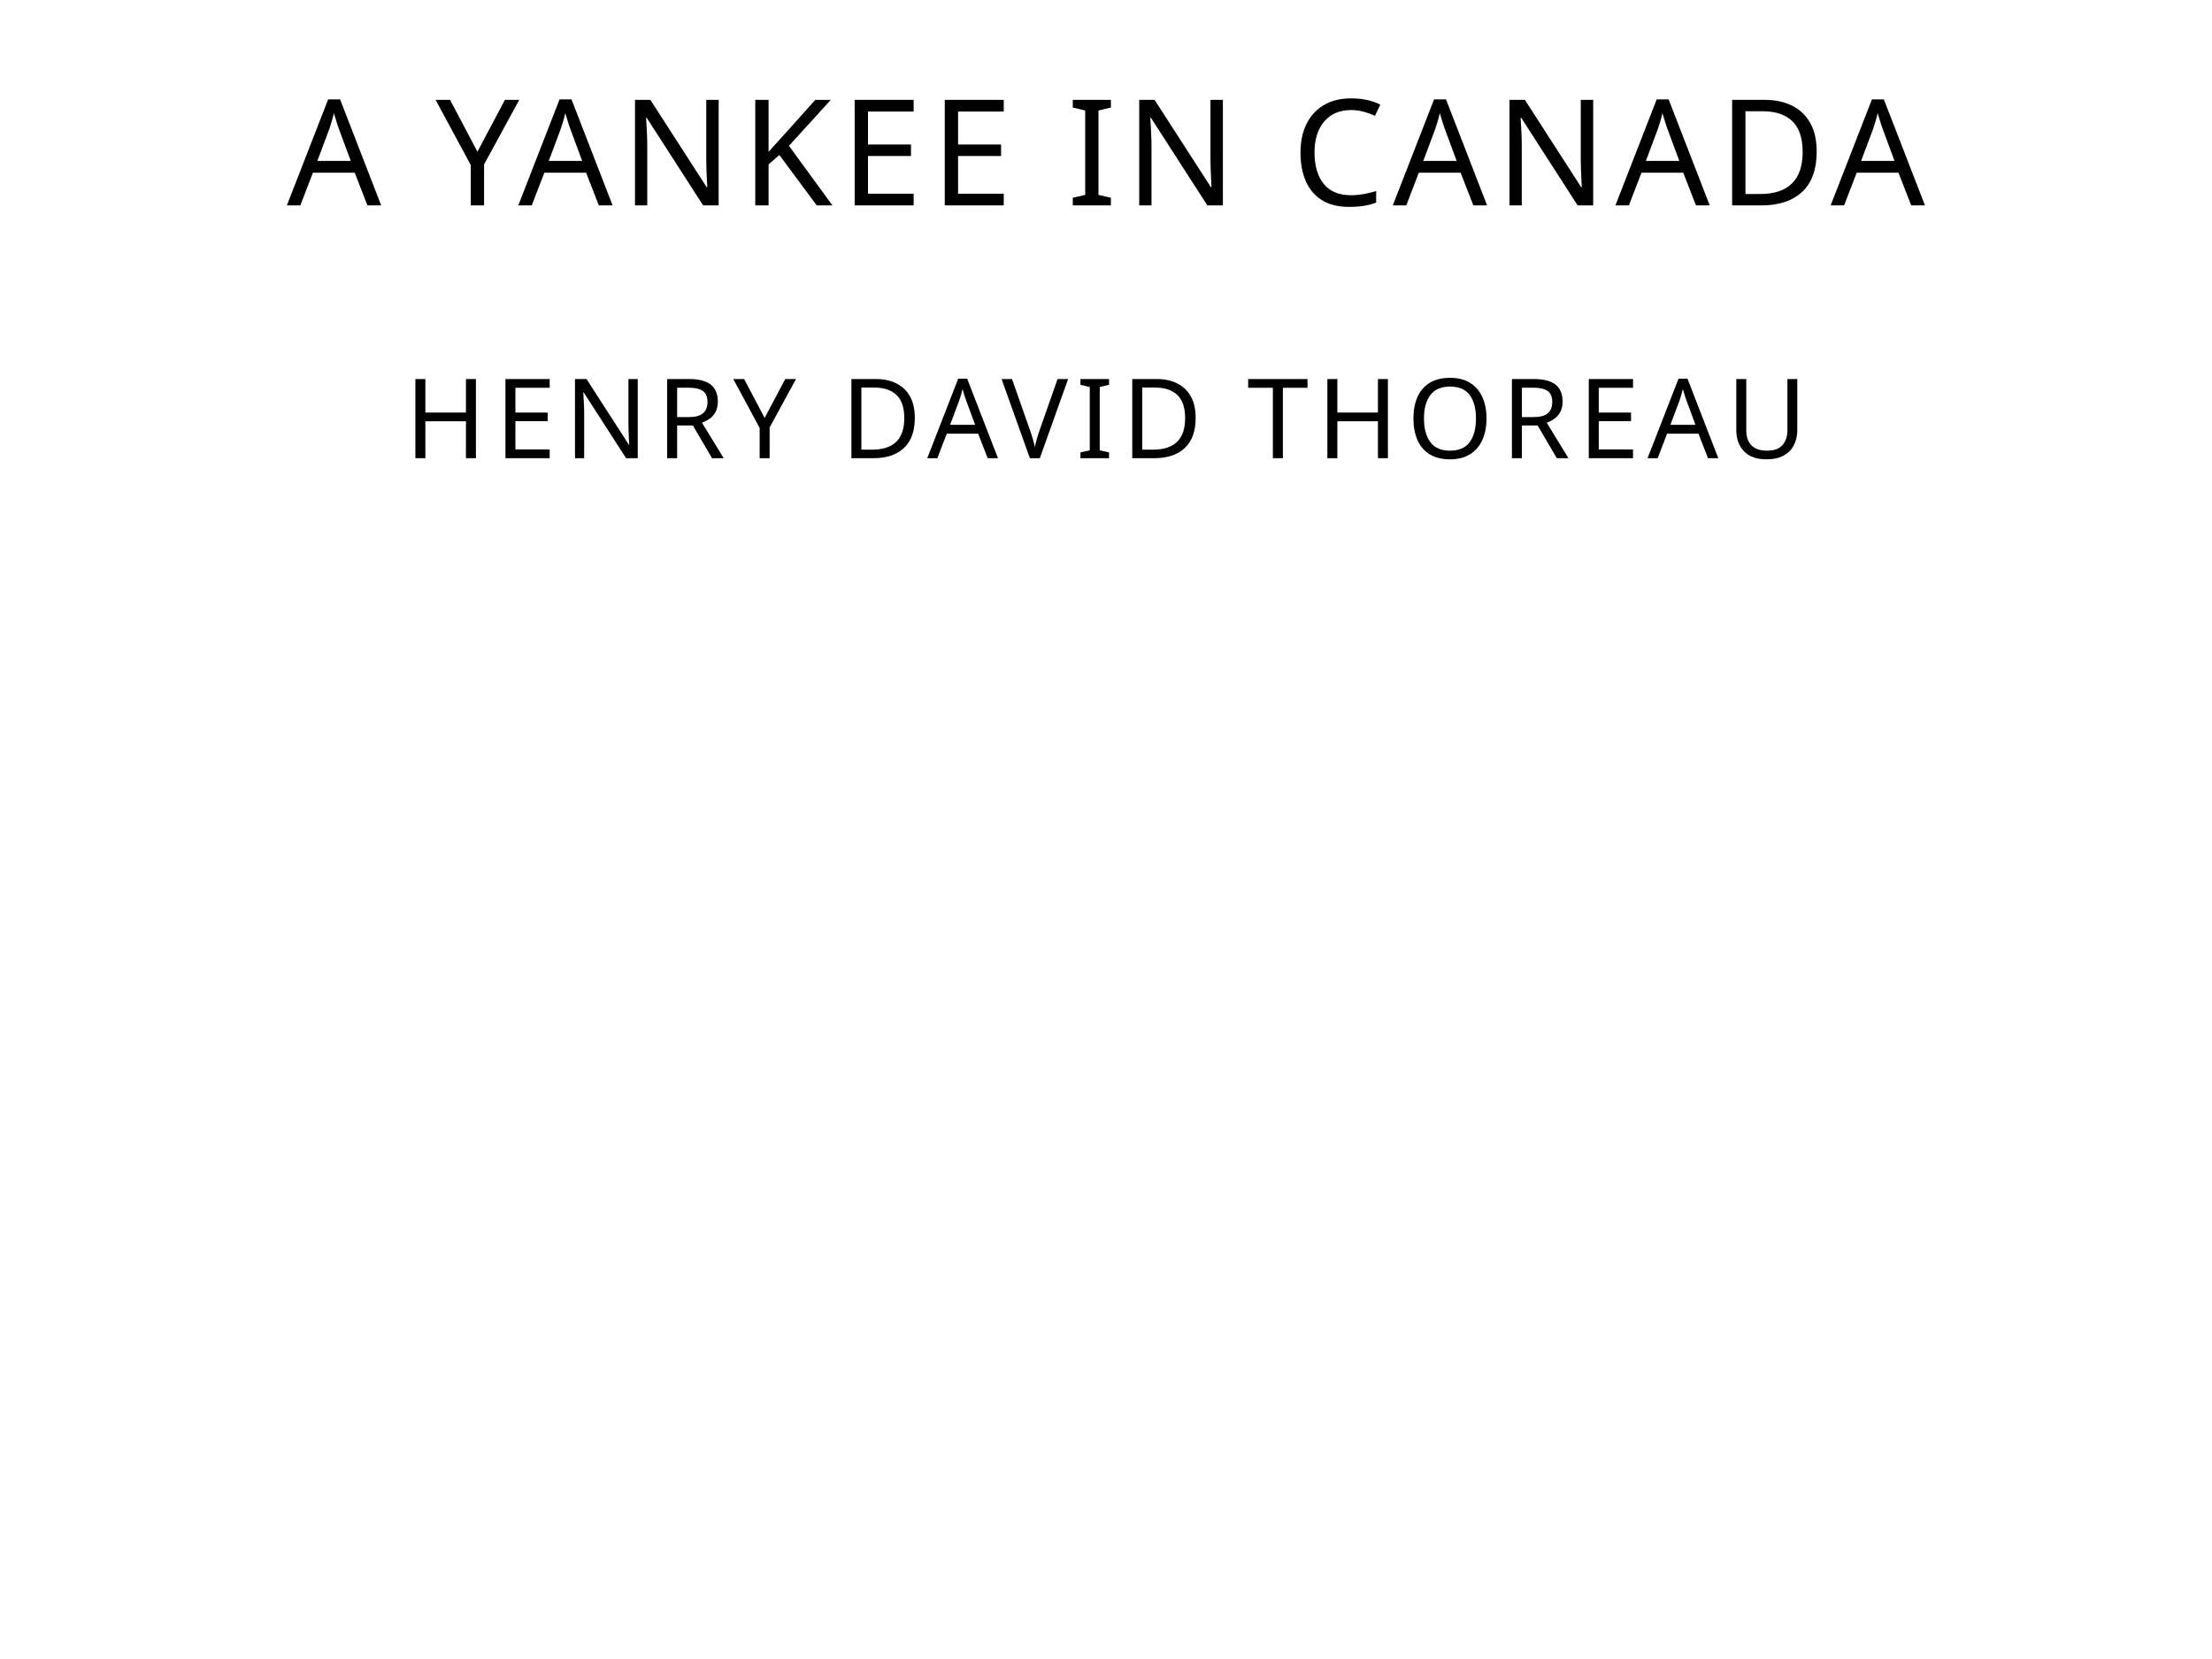
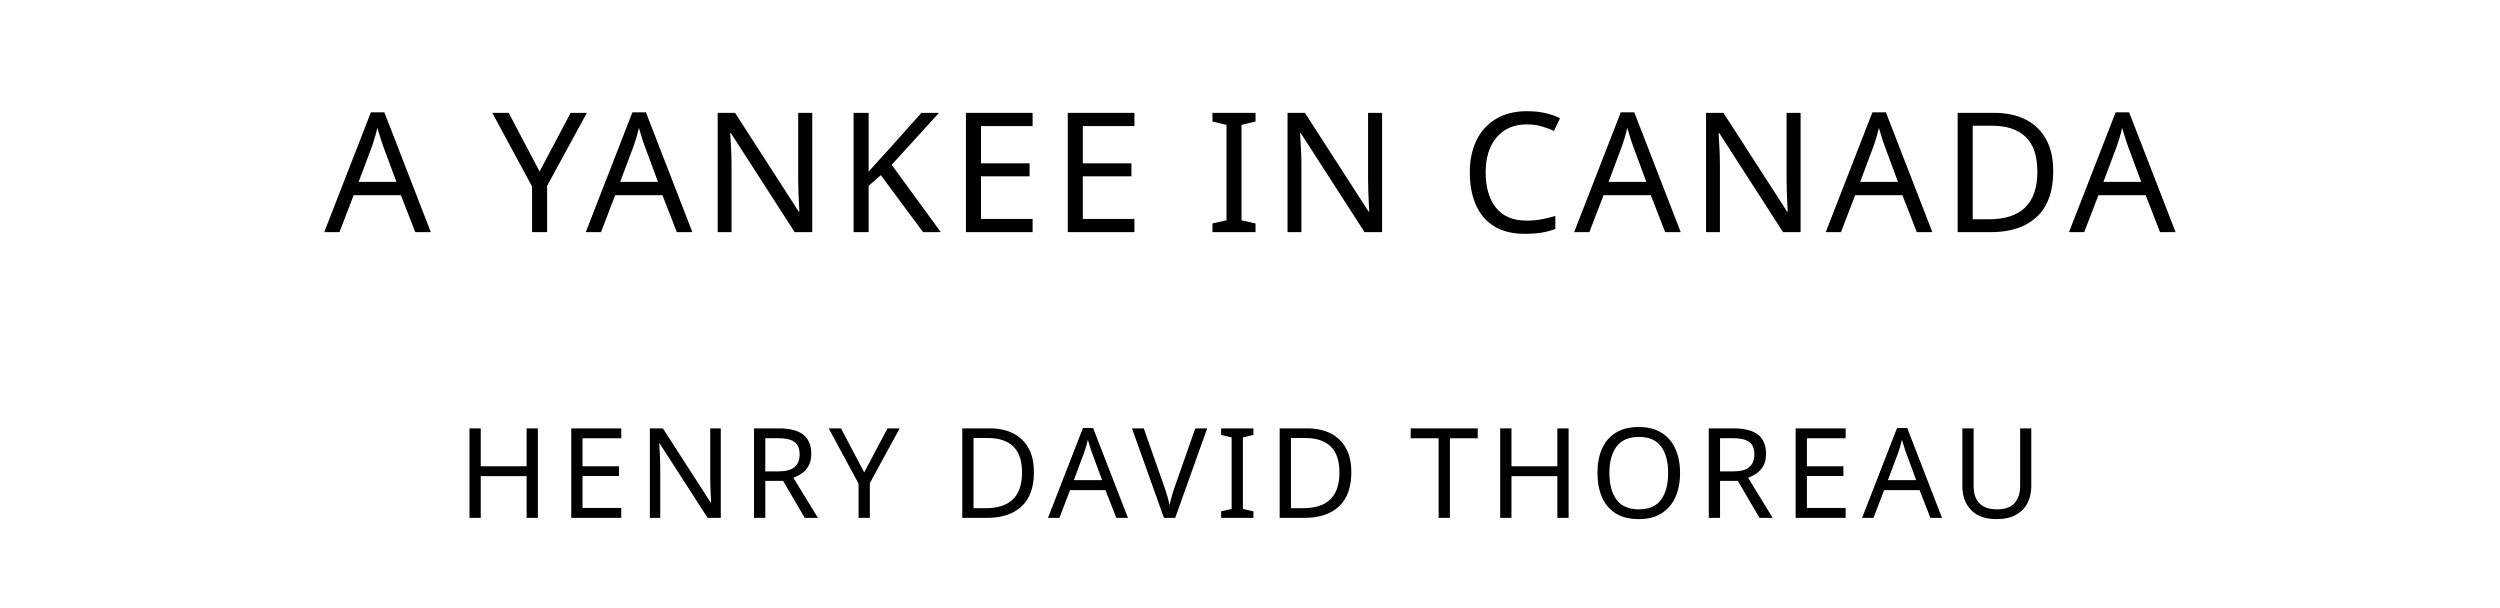
- <svg xmlns="http://www.w3.org/2000/svg" version="1.1" viewBox="0 0 1400 1050">
-   <text style="font-family:League Spartan;font-size:93.567px;letter-spacing:5px" text-anchor="middle" x="700" y="130">A YANKEE IN CANADA</text>
-   <text style="font-family:League Spartan;font-size:70.175px;letter-spacing:5px" text-anchor="middle" x="700" y="290">HENRY DAVID THOREAU</text>
+ <svg xmlns="http://www.w3.org/2000/svg" version="1.1" viewBox="0 0 1400 340">
+   <style type="text/css">
+ 		text{
+ 			font-family: League Spartan;
+ 			letter-spacing: 5px;
+ 			text-anchor: middle;
+ 		}
+ 
+ 		.title{
+ 			font-size: 93.567px;
+ 		}
+ 
+ 		.author{
+ 			font-size: 70.175px;
+ 		}
+ 	</style>
+   <text class="title" x="700" y="130">A YANKEE IN CANADA</text>
+   <text class="author" x="700" y="290">HENRY DAVID THOREAU</text>
</svg>
